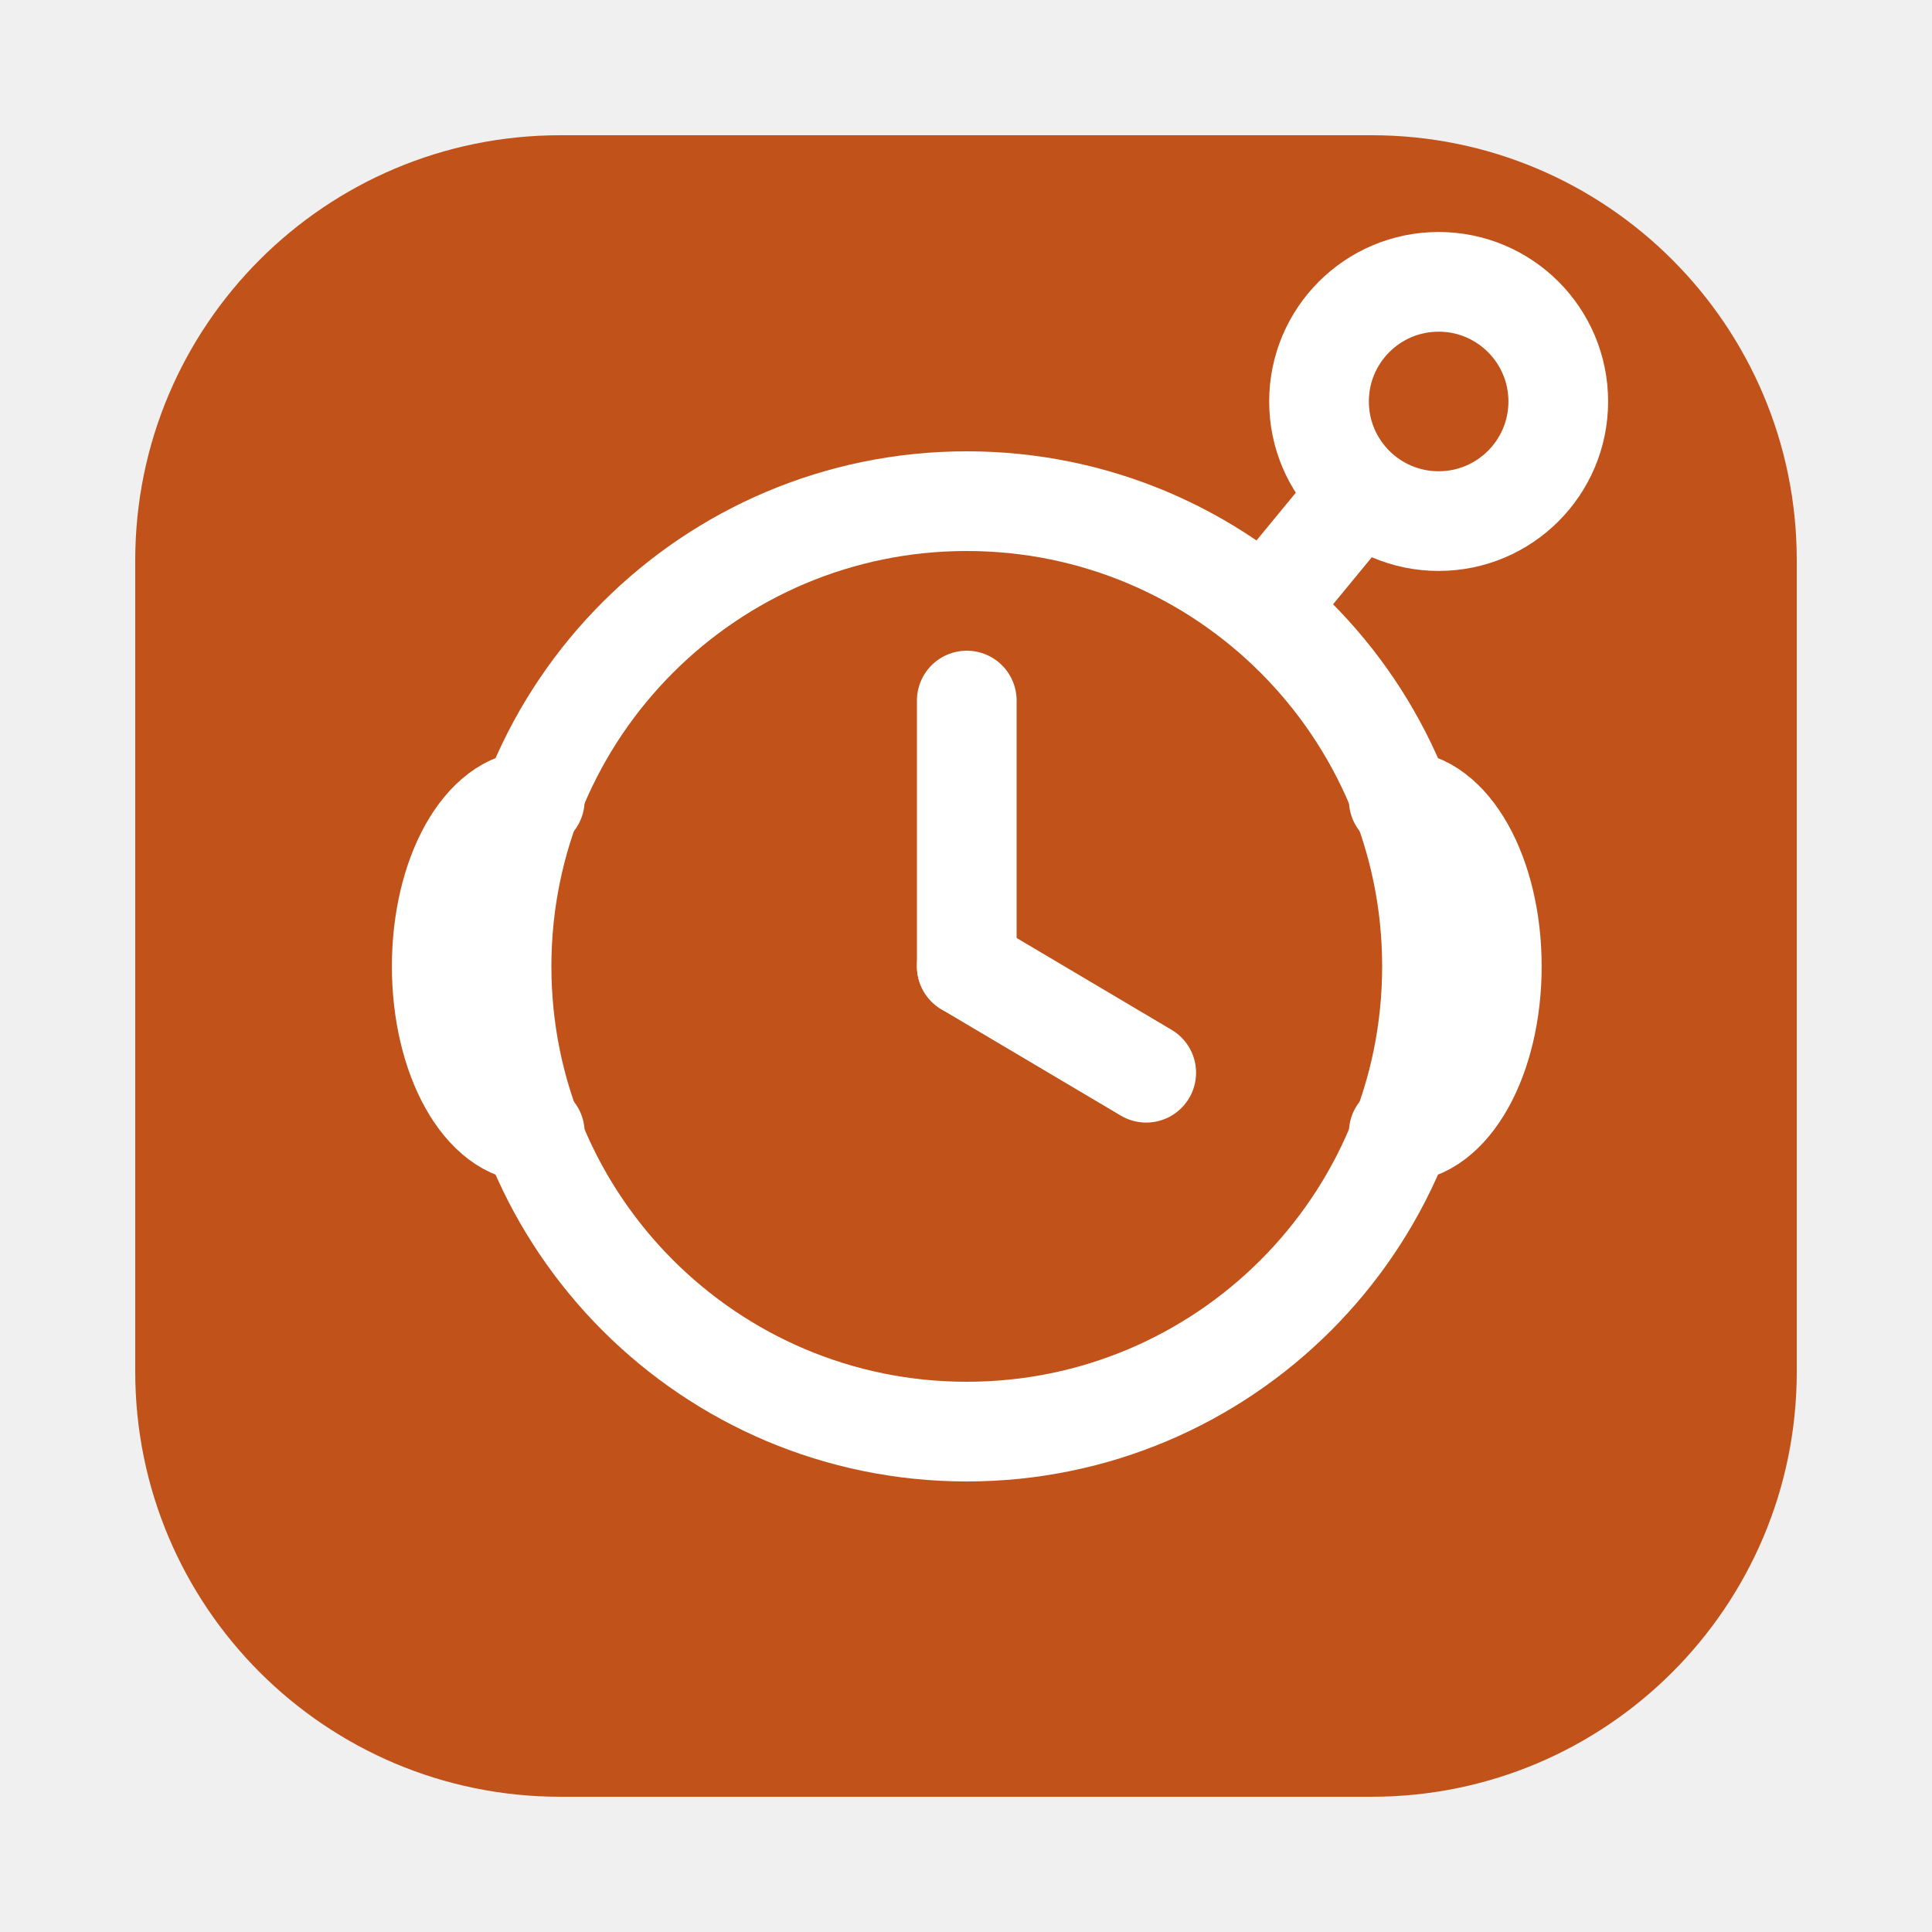
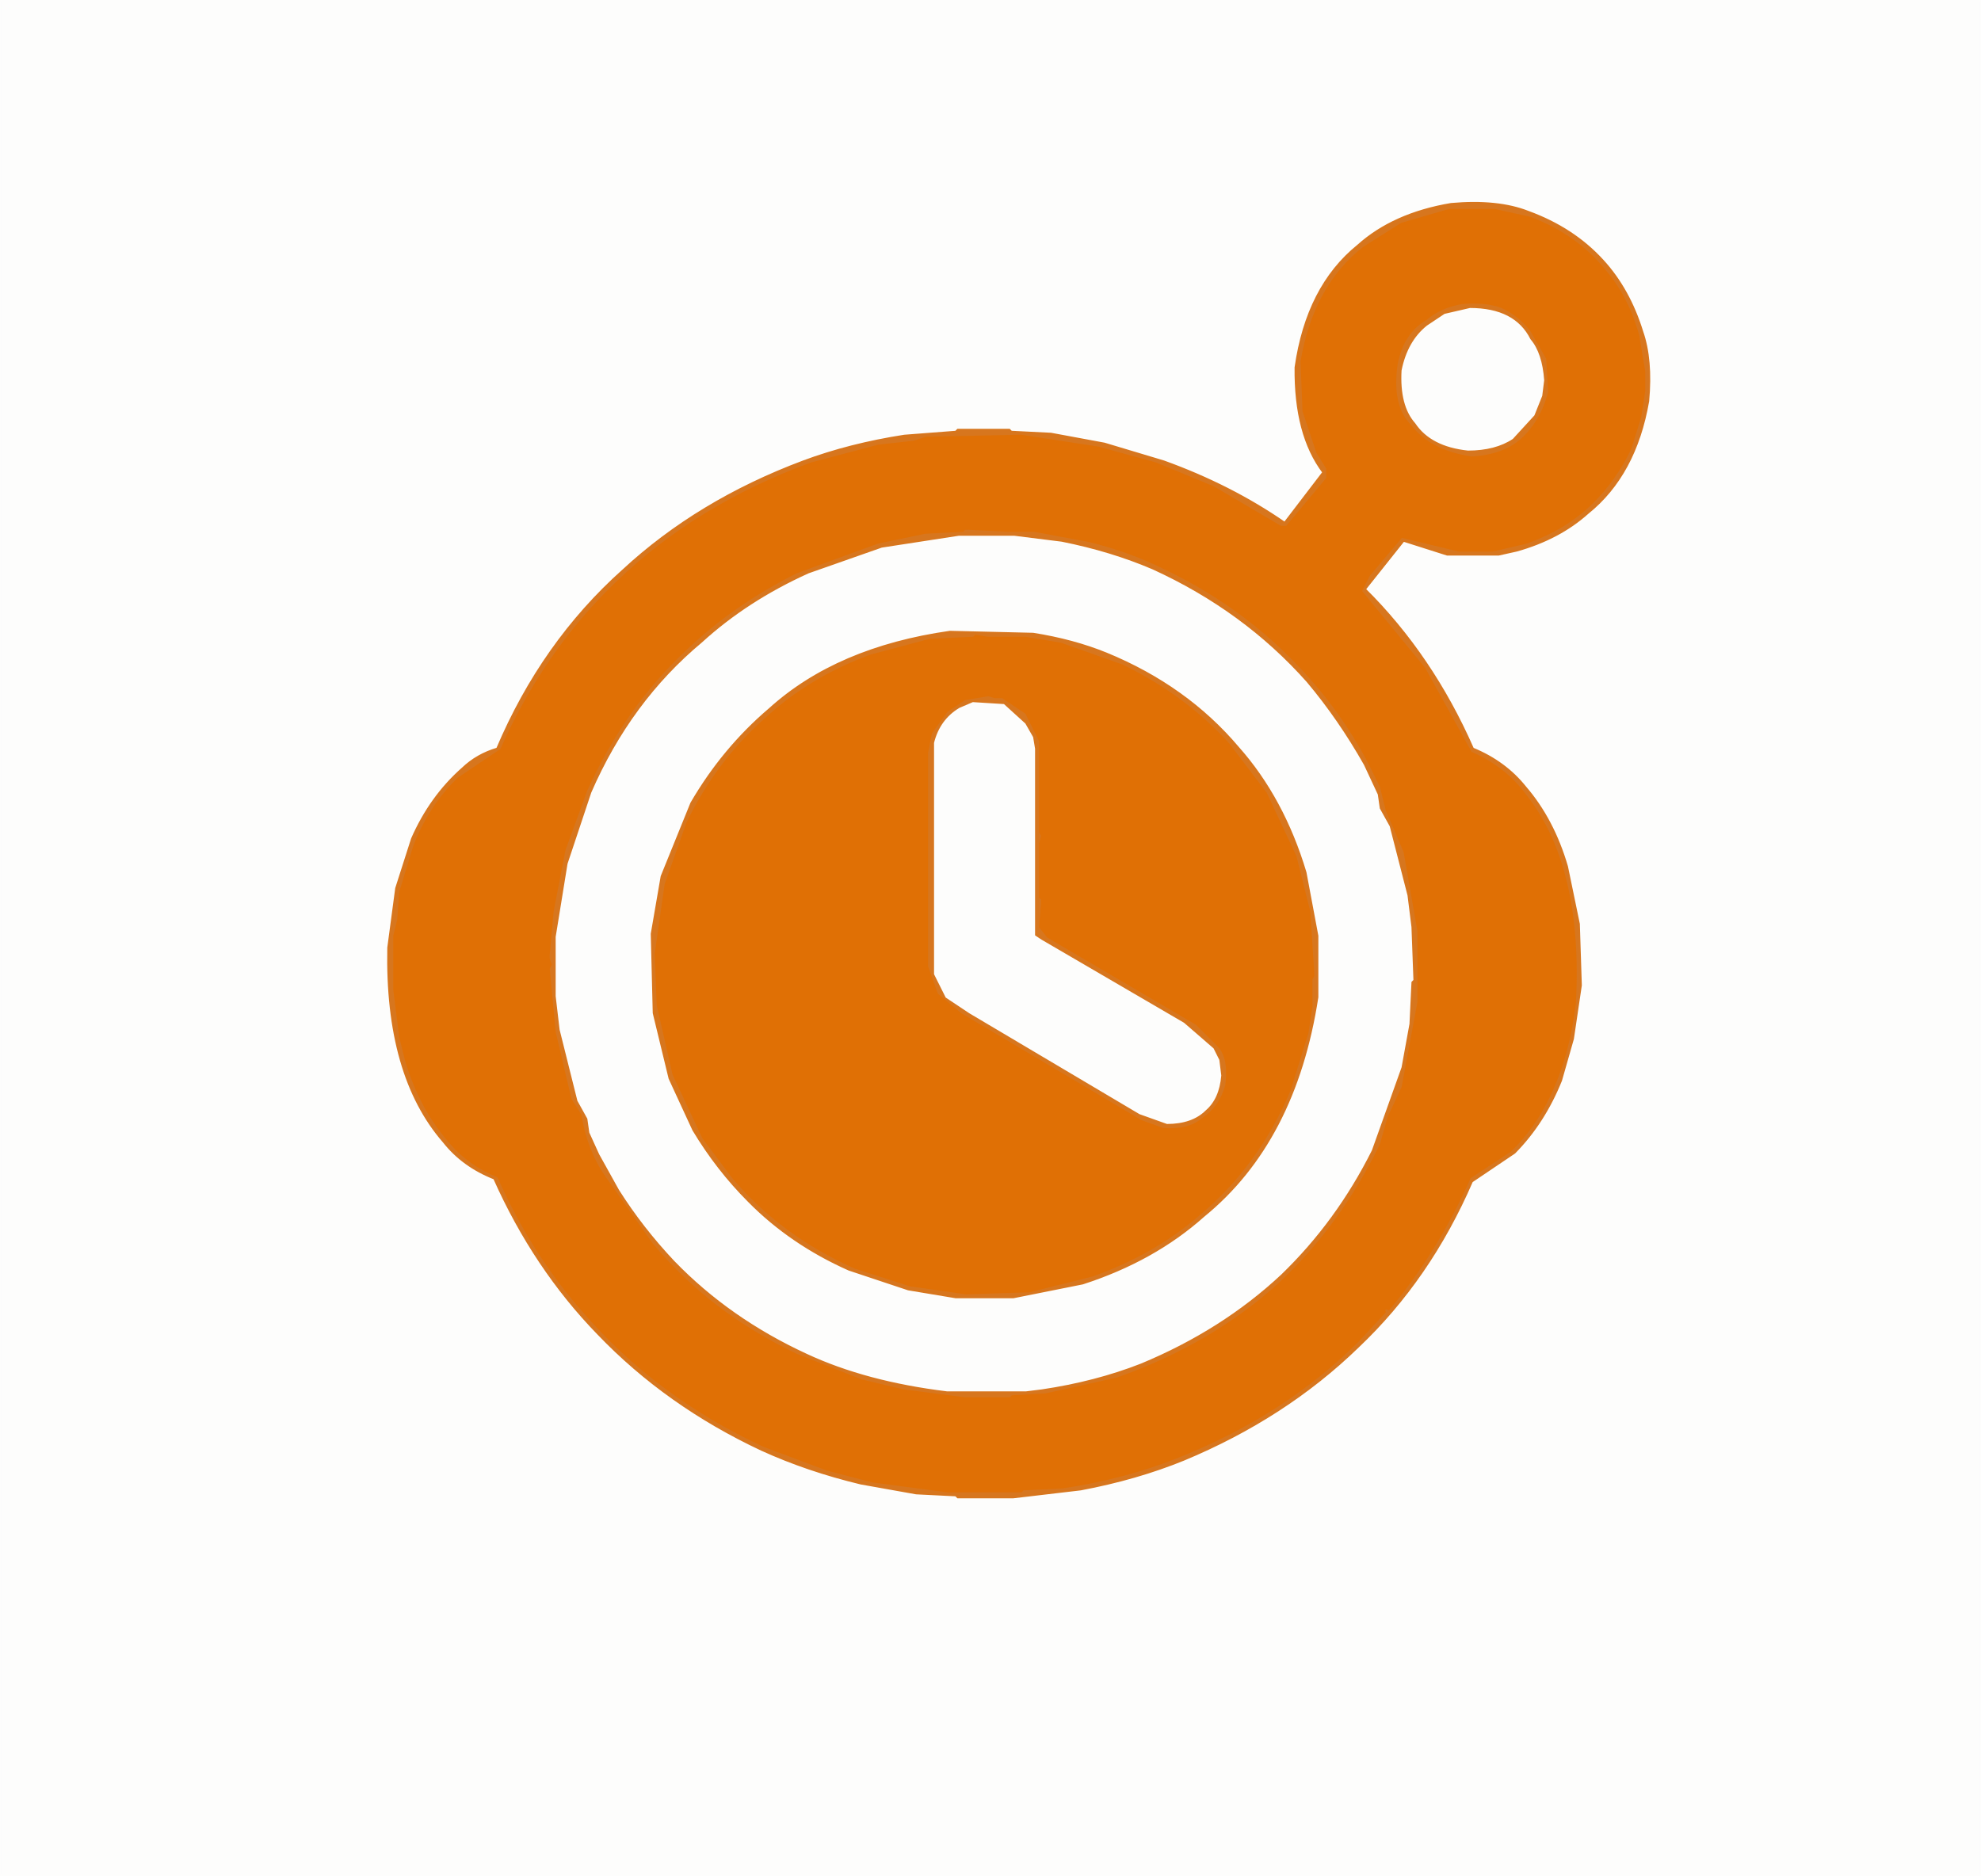
- <svg xmlns="http://www.w3.org/2000/svg" viewBox="0 0 100 100">
-   <rect x="7" y="7" width="86" height="86" rx="22" fill="#c0521a" />
-   <g transform="translate(12.2 5.3) scale(3.44)" fill="none" stroke="#ffffff" stroke-width="1.5" stroke-linecap="round" stroke-linejoin="round">
-     <circle cx="11" cy="13" r="7" />
-     <path d="M4.5 10.5a1.4 2.5 0 0 0 0 5" />
-     <path d="M17.5 10.5a1.4 2.5 0 0 1 0 5" />
-     <path d="M11 13V9" />
-     <path d="M11 13l2.7 1.6" />
-     <path d="M15.5 7.6l1.4-1.7" />
-     <circle cx="18.1" cy="4.5" r="1.8" />
-   </g>
+ <svg xmlns="http://www.w3.org/2000/svg" width="1000" height="947" viewBox="0 0 1000 947" version="1.1">
+   <path fill="rgb(253,253,252)" stroke="rgb(253,253,252)" stroke-width="1" opacity="1" d="M 0 0 L 1000 0 L 1000 947 L 0 947 L 0 0 Z M 733 103 Q 703 108 686 124 Q 660 145 654 186 Q 654 219 668 239 L 649 264 Q 621 245 588 233 L 558 224 L 531 219 L 511 218 L 510 217 L 484 217 L 483 218 L 457 220 Q 429 224 406 233 Q 352 253 315 288 Q 274 324 251 378 Q 241 381 234 388 Q 217 402 208 424 L 200 449 L 196 479 Q 195 543 224 577 Q 234 589 250 595 Q 270 640 302 674 Q 337 709 385 732 Q 408 742 435 749 L 463 754 L 483 755 L 484 756 L 512 756 L 546 752 Q 574 747 598 737 Q 649 716 686 680 Q 722 646 743 597 L 765 582 Q 779 567 788 546 L 794 525 L 798 498 L 797 467 L 791 438 Q 784 414 770 398 Q 760 385 744 378 Q 723 331 689 298 L 709 273 L 731 280 L 757 280 L 766 278 Q 787 272 802 259 Q 826 240 832 203 Q 834 182 829 168 Q 822 146 809 132 Q 794 115 772 107 Q 756 101 733 103 Z " />
+   <path fill="rgb(253,253,252)" stroke="rgb(253,253,252)" stroke-width="1" opacity="1" d="M 741.5 155 Q 764.5 155.5 773 170.5 Q 779 178.5 780 191.5 L 779 199.5 L 775 209.5 L 763.5 222 Q 755.4 228.4 740.5 228 Q 722.4 225.6 714 213.5 Q 705.9 204.6 707 186.5 Q 709.7 171.7 719.5 164 L 728.5 158 L 741.5 155 Z " />
+   <path fill="rgb(253,253,252)" stroke="rgb(253,253,252)" stroke-width="1" opacity="1" d="M 483.5 270 L 511.5 270 L 535.5 273 Q 560.9 277.6 581.5 287 Q 628.3 307.7 660 343.5 Q 676.4 362.6 689 385.5 L 696 400.5 L 697 407.5 L 702 416.5 L 711 451.5 L 713 467.5 L 714 494.5 L 713 495.5 L 712 516.5 L 708 538.5 L 693 580.5 Q 674.8 617.3 646.5 644 Q 616.9 672.4 575.5 689 Q 553 698 525.5 702 L 517.5 703 L 477.5 703 Q 437.3 698.2 406.5 684 Q 367.9 665.6 340 636.5 Q 324.2 620.3 312 600.5 L 302 582.5 L 297 571.5 L 296 564.5 L 291 555.5 L 282 519.5 L 280 502.5 L 280 472.5 L 286 435.5 L 298 399.5 Q 318.4 354.4 353.5 324 Q 377.1 303.1 407.5 289 L 444.5 276 L 483.5 270 Z M 480 319 Q 423 327 389 358 Q 365 378 349 406 L 334 443 L 329 472 L 330 512 L 338 545 L 350 571 Q 362 591 378 607 Q 399 628 429 641 L 459 651 L 483 655 L 512 655 L 547 648 Q 582 636 608 614 Q 654 576 665 504 L 665 473 L 659 441 Q 648 403 625 378 Q 599 347 559 330 Q 542 323 522 320 L 480 319 Z " />
+   <path fill="rgb(253,253,252)" stroke="rgb(253,253,252)" stroke-width="1" opacity="1" d="M 490.5 354 L 506.5 355 L 518 364.5 L 522 371.5 L 523 377.5 L 523 471.5 L 525.5 474 L 597.5 516 L 613 528.5 L 616 534.5 L 617 542.5 Q 615.8 554.8 608.5 561 Q 602.3 568.3 588.5 568 L 574.5 563 L 488.5 512 L 477 503.5 L 471 491.5 L 471 374.5 Q 474.4 362.9 483.5 357 L 490.5 354 Z " />
+   <path fill="rgb(215,118,30)" stroke="rgb(215,118,30)" stroke-width="1" opacity="1" d="M 732.5 103 Q 756.1 100.9 771.5 107 Q 794.2 115.3 809 131.5 Q 822.4 146.1 829 167.5 Q 833.9 181.6 832 202.5 Q 825.6 239.6 801.5 259 Q 787 272 765.5 278 L 756.5 280 L 730.5 280 L 708.5 273 L 689 297.5 Q 722.9 331.1 743.5 378 Q 759.8 384.7 770 397.5 Q 784.1 413.9 791 437.5 L 797 466.5 L 798 497.5 L 794 524.5 L 788 545.5 Q 779.4 566.9 764.5 582 L 743 596.5 Q 721.7 645.7 685.5 680 Q 648.7 715.7 597.5 737 Q 573.7 746.7 545.5 752 L 511.5 756 L 483.5 756 L 482.5 755 L 462.5 754 L 434.5 749 Q 407.5 742.5 384.5 732 Q 336.5 709.5 302 673.5 Q 269.7 640.3 249.5 595 Q 233.7 588.8 224 576.5 Q 194.7 542.8 196 478.5 L 200 448.5 L 208 423.5 Q 217.3 402.3 233.5 388 Q 240.8 381 251 378 Q 273.7 324.5 314.5 288 Q 352.4 252.9 405.5 233 Q 428.8 224.3 456.5 220 L 482.5 218 L 483.5 217 L 509.5 217 L 510.5 218 L 530.5 219 L 557.5 224 L 587.5 233 Q 621.3 245.2 648.5 264 L 668 238.5 Q 653.6 219.4 654 185.5 Q 659.8 144.8 685.5 124 Q 703.4 107.9 732.5 103 Z M 732 106 L 708 113 L 689 125 Q 663 144 657 183 L 658 208 L 665 229 L 670 237 L 670 242 L 650 266 L 647 266 L 613 246 L 584 234 L 555 226 L 516 220 L 468 221 L 462 223 L 444 225 L 410 234 Q 352 255 312 294 Q 275 329 253 379 L 232 393 Q 217 407 209 428 L 202 451 L 201 465 L 199 473 L 199 500 L 202 524 L 205 536 Q 212 560 227 577 Q 237 588 252 594 Q 268 632 294 662 Q 331 705 386 730 L 418 742 L 441 748 L 479 753 L 516 753 L 517 752 L 537 751 Q 568 746 594 736 Q 648 715 686 677 L 699 663 Q 698 660 701 661 Q 725 632 742 595 L 763 581 Q 774 569 782 554 Q 792 533 795 507 Q 799 438 770 402 Q 760 387 743 380 L 719 338 L 687 299 L 691 291 L 708 271 L 737 278 L 754 278 L 771 274 Q 790 267 804 254 Q 815 242 823 227 L 828 211 L 830 198 L 830 188 L 827 170 Q 822 150 810 137 Q 796 119 773 110 L 755 106 L 732 106 Z " />
+   <path fill="rgb(215,118,30)" stroke="rgb(215,118,30)" stroke-width="1" opacity="1" d="M 737.5 153 Q 749.9 151.6 757.5 155 Q 766.9 159.1 773 166.5 L 781 180.5 L 782 197.5 Q 778.4 213.4 767.5 222 Q 759 230.5 742.5 231 Q 721.7 228.3 712 214.5 Q 702.5 205 705 183.5 Q 708.4 168.4 719.5 161 Q 726.5 155 737.5 153 Z M 742 155 L 729 158 L 720 164 Q 710 172 707 187 Q 706 205 714 214 Q 722 226 741 228 Q 755 228 764 222 L 775 210 L 779 200 L 780 192 Q 779 178 773 171 Q 765 155 742 155 Z " />
+   <path fill="rgb(215,118,30)" stroke="rgb(215,118,30)" stroke-width="1" opacity="1" d="M 486.5 267 L 488.5 267 L 508.5 268 L 510.5 268 L 521.5 268 L 548.5 273 Q 569.7 278.3 587.5 287 Q 632.4 308.1 663 343.5 Q 678.3 361.2 690 382.5 L 697 396.5 L 700 408.5 L 709 429.5 L 716 469.5 L 716 505.5 L 708 548.5 L 701 563.5 L 697 577.5 Q 677.3 618.8 645.5 648 Q 612 679.5 563.5 696 L 527.5 704 L 510.5 705 L 509.5 706 L 486.5 706 L 455.5 702 L 434.5 697 L 401.5 684 Q 358.4 662.6 329 627.5 L 305 593.5 Q 296.4 580.6 293 562.5 L 288 554.5 L 280 520.5 L 277 488.5 L 278 486.5 L 277 483.5 L 277 481.5 L 279 459.5 L 285 428.5 L 296 398.5 Q 314.5 357 345.5 328 Q 369.7 304.7 401.5 289 L 442.5 274 L 466.5 269 L 485.5 268 L 486.5 267 Z M 484 270 L 445 276 L 408 289 Q 377 303 354 324 Q 318 354 298 400 L 286 436 L 280 473 L 280 503 L 282 520 L 291 556 L 296 565 L 297 572 L 302 583 L 312 601 Q 324 620 340 637 Q 368 666 407 684 Q 437 698 478 703 L 518 703 L 526 702 Q 553 698 576 689 Q 617 672 647 644 Q 675 617 693 581 L 708 539 L 712 517 L 713 496 L 714 495 L 713 468 L 711 452 L 702 417 L 697 408 L 696 401 L 689 386 Q 676 363 660 344 Q 628 308 582 287 Q 561 278 536 273 L 512 270 L 484 270 Z " />
+   <path fill="rgb(215,118,30)" stroke="rgb(215,118,30)" stroke-width="1" opacity="1" d="M 479.5 319 L 521.5 320 Q 541.8 323.2 558.5 330 Q 598.9 346.6 625 377.5 Q 647.8 403.2 659 440.5 L 665 472.5 L 665 503.5 Q 653.8 576.3 607.5 614 Q 582.4 636.4 546.5 648 L 511.5 655 L 482.5 655 L 458.5 651 L 428.5 641 Q 399.1 627.9 378 606.5 Q 362 590.5 350 570.5 L 338 544.5 L 330 511.5 L 329 471.5 L 334 442.5 L 349 405.5 Q 365 378 388.5 358 Q 422.6 327.1 479.5 319 Z M 493 321 L 492 322 L 470 323 L 440 331 Q 409 343 387 363 Q 362 385 347 416 L 336 447 L 331 482 L 332 508 L 340 543 L 355 575 L 370 595 Q 395 623 432 640 L 460 649 L 488 653 L 520 652 L 552 644 Q 583 633 606 613 Q 635 588 651 551 L 660 522 L 662 509 L 662 499 L 662 495 L 663 493 L 661 461 L 654 433 L 639 401 L 620 376 Q 598 351 567 336 L 536 325 L 518 322 L 505 322 L 499 322 L 493 321 Z " />
+   <path fill="rgb(215,118,30)" stroke="rgb(215,118,30)" stroke-width="1" opacity="1" d="M 498.5 351 L 501.5 352 L 505.5 352 L 518 360 L 525 373.5 L 525 419.5 L 526 421.5 L 525 425.5 L 525 427.5 L 525 452.5 L 526 453.5 L 526 455.5 L 525 467.5 L 528.5 473 L 603.5 517 L 614 526.5 Q 620.6 532.9 619 547.5 Q 615.6 559.1 606.5 565 Q 600.2 571.2 586.5 570 L 575.5 566 L 484.5 512 L 473 501.5 L 468 487.5 L 468 379.5 L 470 369.5 L 477.5 359 L 486.5 353 L 498.5 351 Z M 491 354 L 484 357 Q 474 363 471 375 L 471 492 L 477 504 L 489 512 L 575 563 L 589 568 Q 602 568 609 561 Q 616 555 617 543 L 616 535 L 613 529 L 598 516 L 526 474 L 523 472 L 523 378 L 522 372 L 518 365 L 507 355 L 491 354 Z " />
+   <path fill="rgb(224,112,5)" stroke="rgb(224,112,5)" stroke-width="1" opacity="1" d="M 731.5 106 L 754.5 106 L 772.5 110 Q 795.7 118.8 810 136.5 Q 821.6 149.9 827 169.5 L 830 187.5 L 830 197.5 L 828 210.5 L 823 226.5 Q 815.4 242.4 803.5 254 Q 790.1 267.1 770.5 274 L 753.5 278 L 736.5 278 L 707.5 271 L 691 290.5 L 687 298.5 L 719 337.5 L 742.5 380 Q 759.6 387.4 770 401.5 Q 798.7 437.8 795 506.5 Q 791.8 533.3 782 553.5 Q 774.4 569.4 762.5 581 L 742 594.5 Q 725.3 632 701 661 Q 698.3 659.9 699 662.5 L 685.5 677 Q 647.7 714.7 593.5 736 Q 567.7 746.2 536.5 751 L 516.5 752 L 515.5 753 L 478.5 753 L 440.5 748 L 417.5 742 L 385.5 730 Q 330.9 704.6 294 661.5 Q 268.3 632.2 251.5 594 Q 236.5 588 227 576.5 Q 212.2 559.7 205 535.5 L 202 523.5 L 199 499.5 L 199 472.5 L 201 464.5 L 202 450.5 L 209 427.5 Q 216.9 406.9 231.5 393 L 253 378.5 Q 274.9 328.9 311.5 294 Q 351.7 255.2 409.5 234 L 443.5 225 L 461.5 223 L 467.5 221 L 515.5 220 L 554.5 226 L 583.5 234 L 612.5 246 L 646.5 266 L 649.5 266 L 670 241.5 L 670 236.5 L 665 228.5 L 658 207.5 L 657 182.5 Q 663.5 144.5 688.5 125 L 707.5 113 L 731.5 106 Z M 738 153 Q 727 155 720 161 Q 708 168 705 184 Q 702 205 712 215 Q 722 228 743 231 Q 759 230 768 222 Q 778 213 782 198 L 781 181 L 773 167 Q 767 159 758 155 Q 750 152 738 153 Z M 487 267 L 486 268 L 467 269 L 443 274 L 402 289 Q 370 305 346 328 Q 315 357 296 399 L 285 429 L 279 460 L 277 482 L 277 484 L 278 487 L 277 489 L 280 521 L 288 555 L 293 563 Q 296 581 305 594 L 329 628 Q 358 663 402 684 L 435 697 L 456 702 L 487 706 L 510 706 L 511 705 L 528 704 L 564 696 Q 612 679 646 648 Q 677 619 697 578 L 701 564 L 708 549 L 716 506 L 716 470 L 709 430 L 700 409 L 697 397 L 690 383 Q 678 361 663 344 Q 632 308 588 287 Q 570 278 549 273 L 522 268 L 511 268 L 509 268 L 489 267 L 487 267 Z " />
+   <path fill="rgb(224,112,5)" stroke="rgb(224,112,5)" stroke-width="1" opacity="1" d="M 492.5 321 L 498.5 322 L 504.5 322 L 517.5 322 L 535.5 325 L 566.5 336 Q 597.8 351.2 620 375.5 L 639 400.5 L 654 432.5 L 661 460.5 L 663 492.5 L 662 494.5 L 662 498.5 L 662 508.5 L 660 521.5 L 651 550.5 Q 634.9 588.4 605.5 613 Q 582.8 632.8 551.5 644 L 519.5 652 L 487.5 653 L 459.5 649 L 431.5 640 Q 394.5 623.5 370 594.5 L 355 574.5 L 340 542.5 L 332 507.5 L 331 481.5 L 336 446.5 L 347 415.5 Q 362 384.5 386.5 363 Q 408.5 342.5 439.5 331 L 469.5 323 L 491.5 322 L 492.5 321 Z M 499 351 L 487 353 L 478 359 L 470 370 L 468 380 L 468 488 L 473 502 L 485 512 L 576 566 L 587 570 Q 600 571 607 565 Q 616 559 619 548 Q 621 533 614 527 L 604 517 L 529 473 L 525 468 L 526 456 L 526 454 L 525 453 L 525 428 L 525 426 L 526 422 L 525 420 L 525 374 L 518 360 L 506 352 L 502 352 L 499 351 Z " />
</svg>
